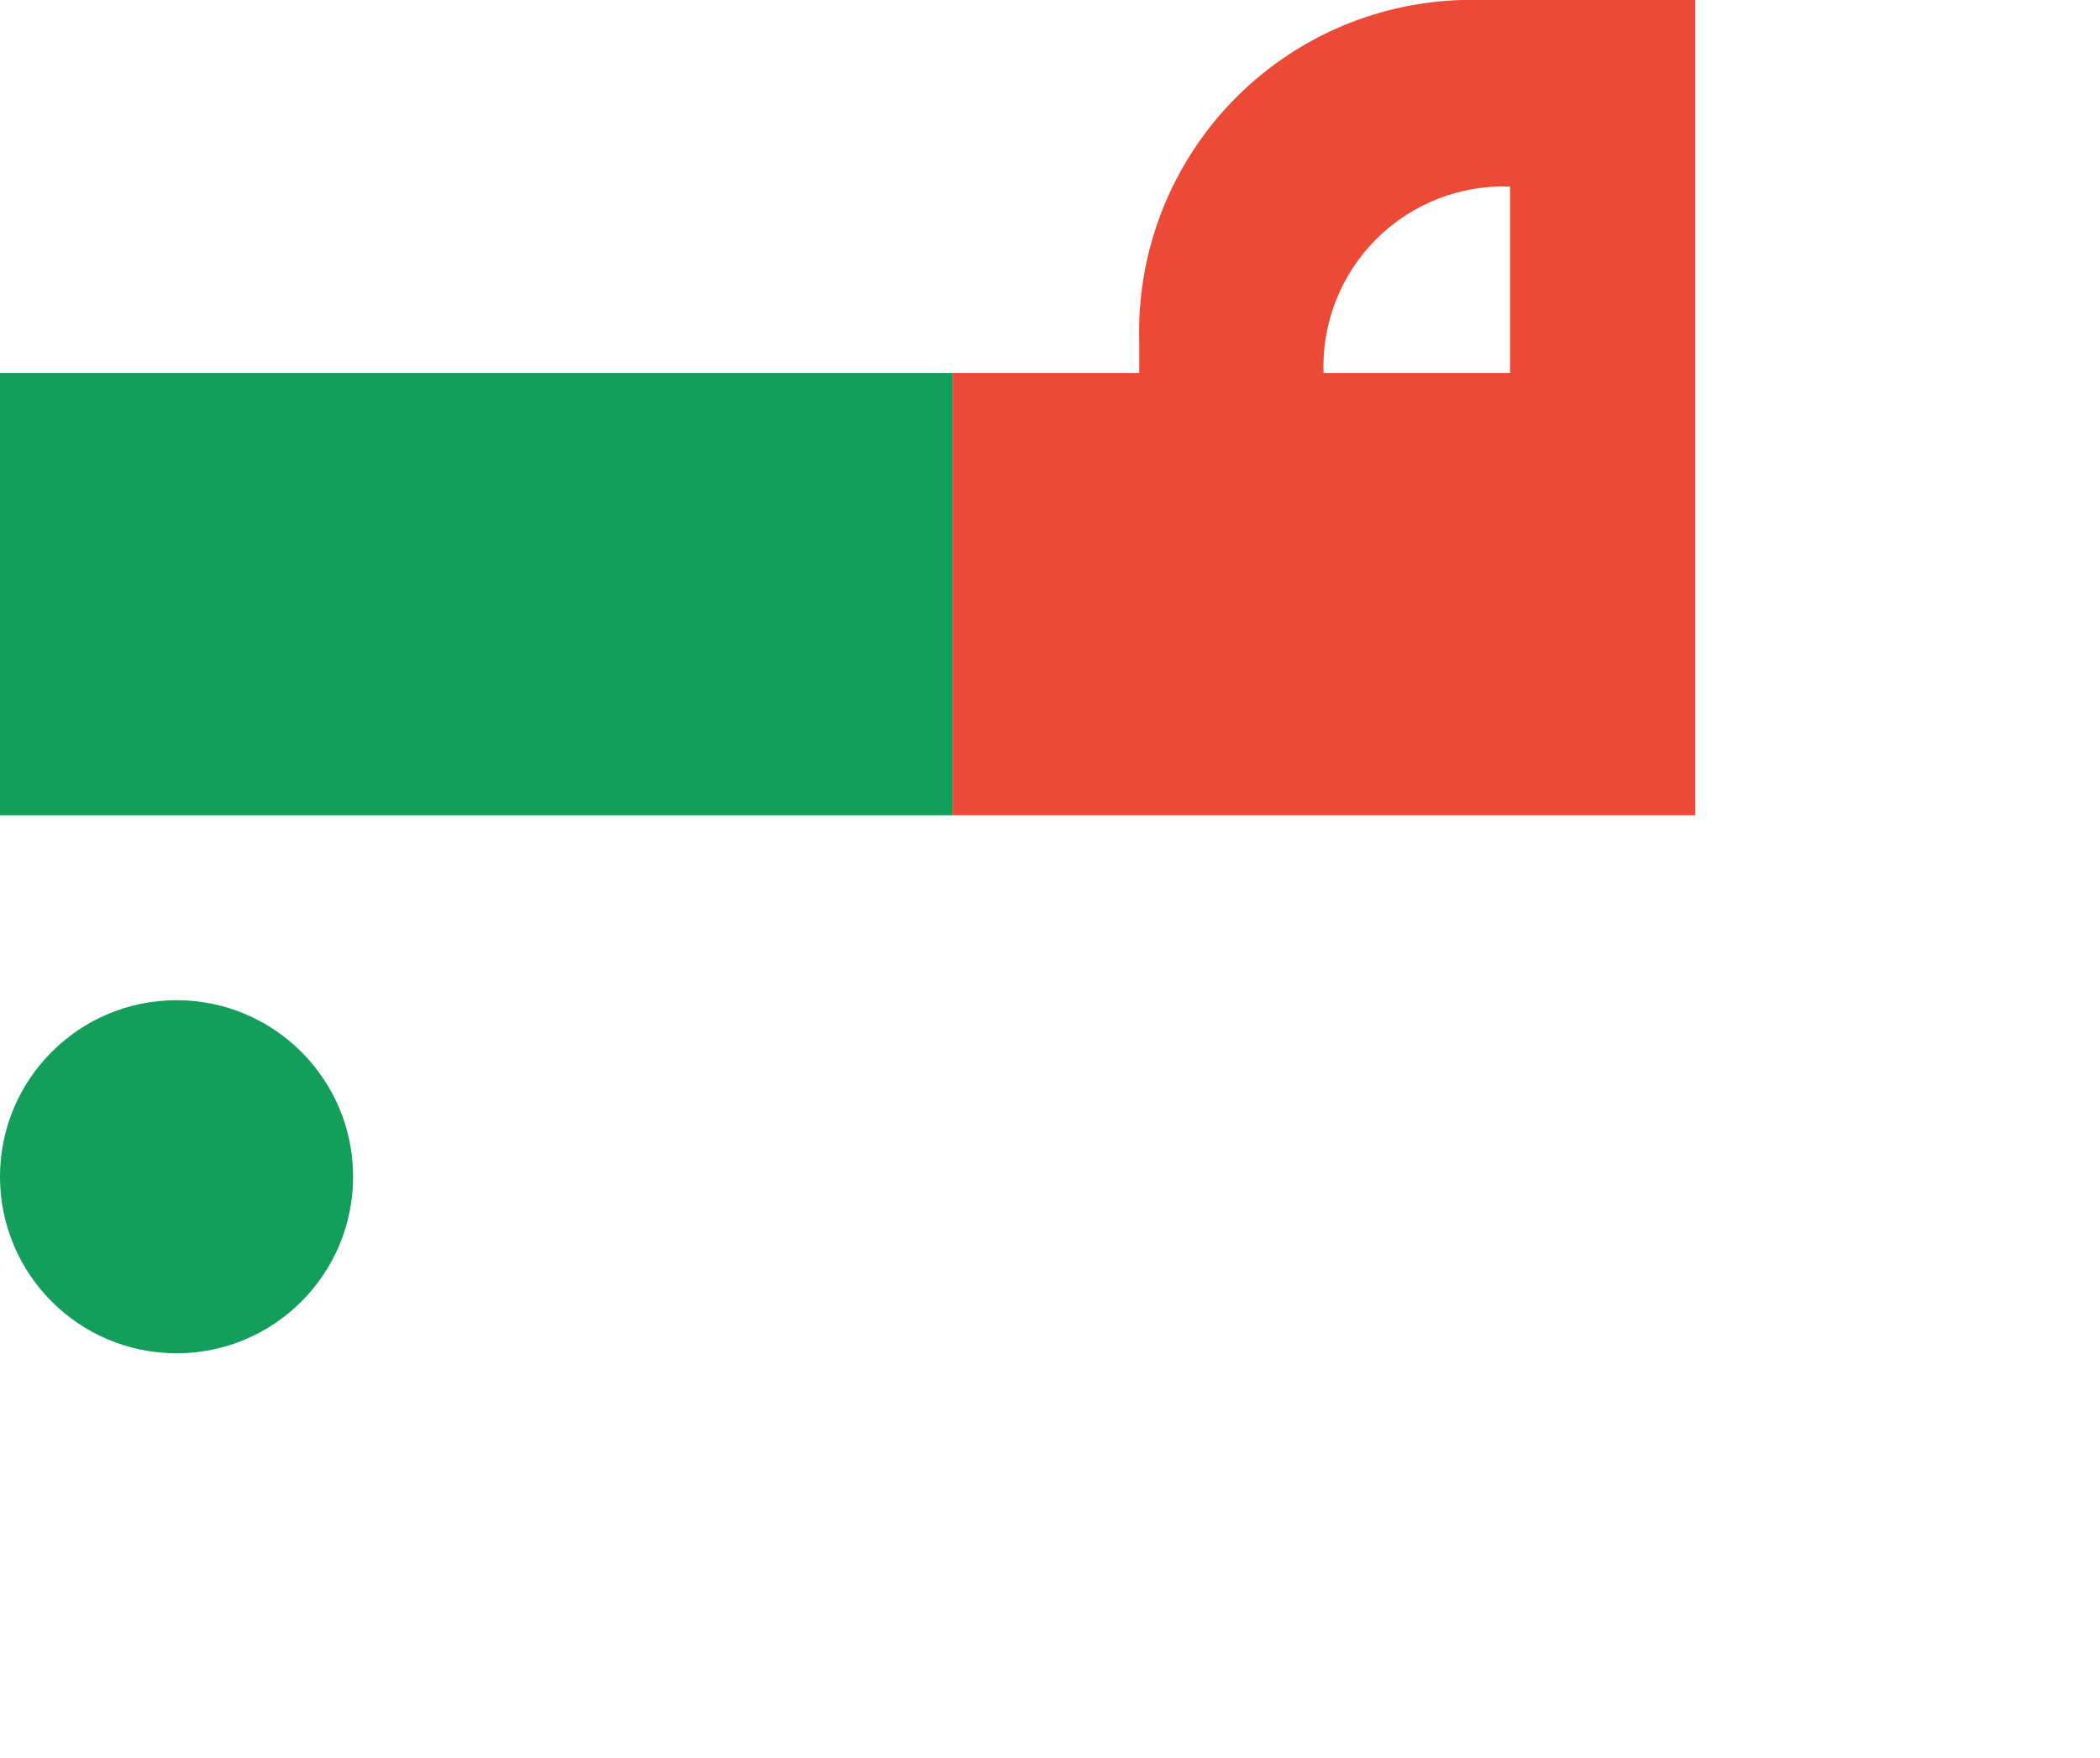
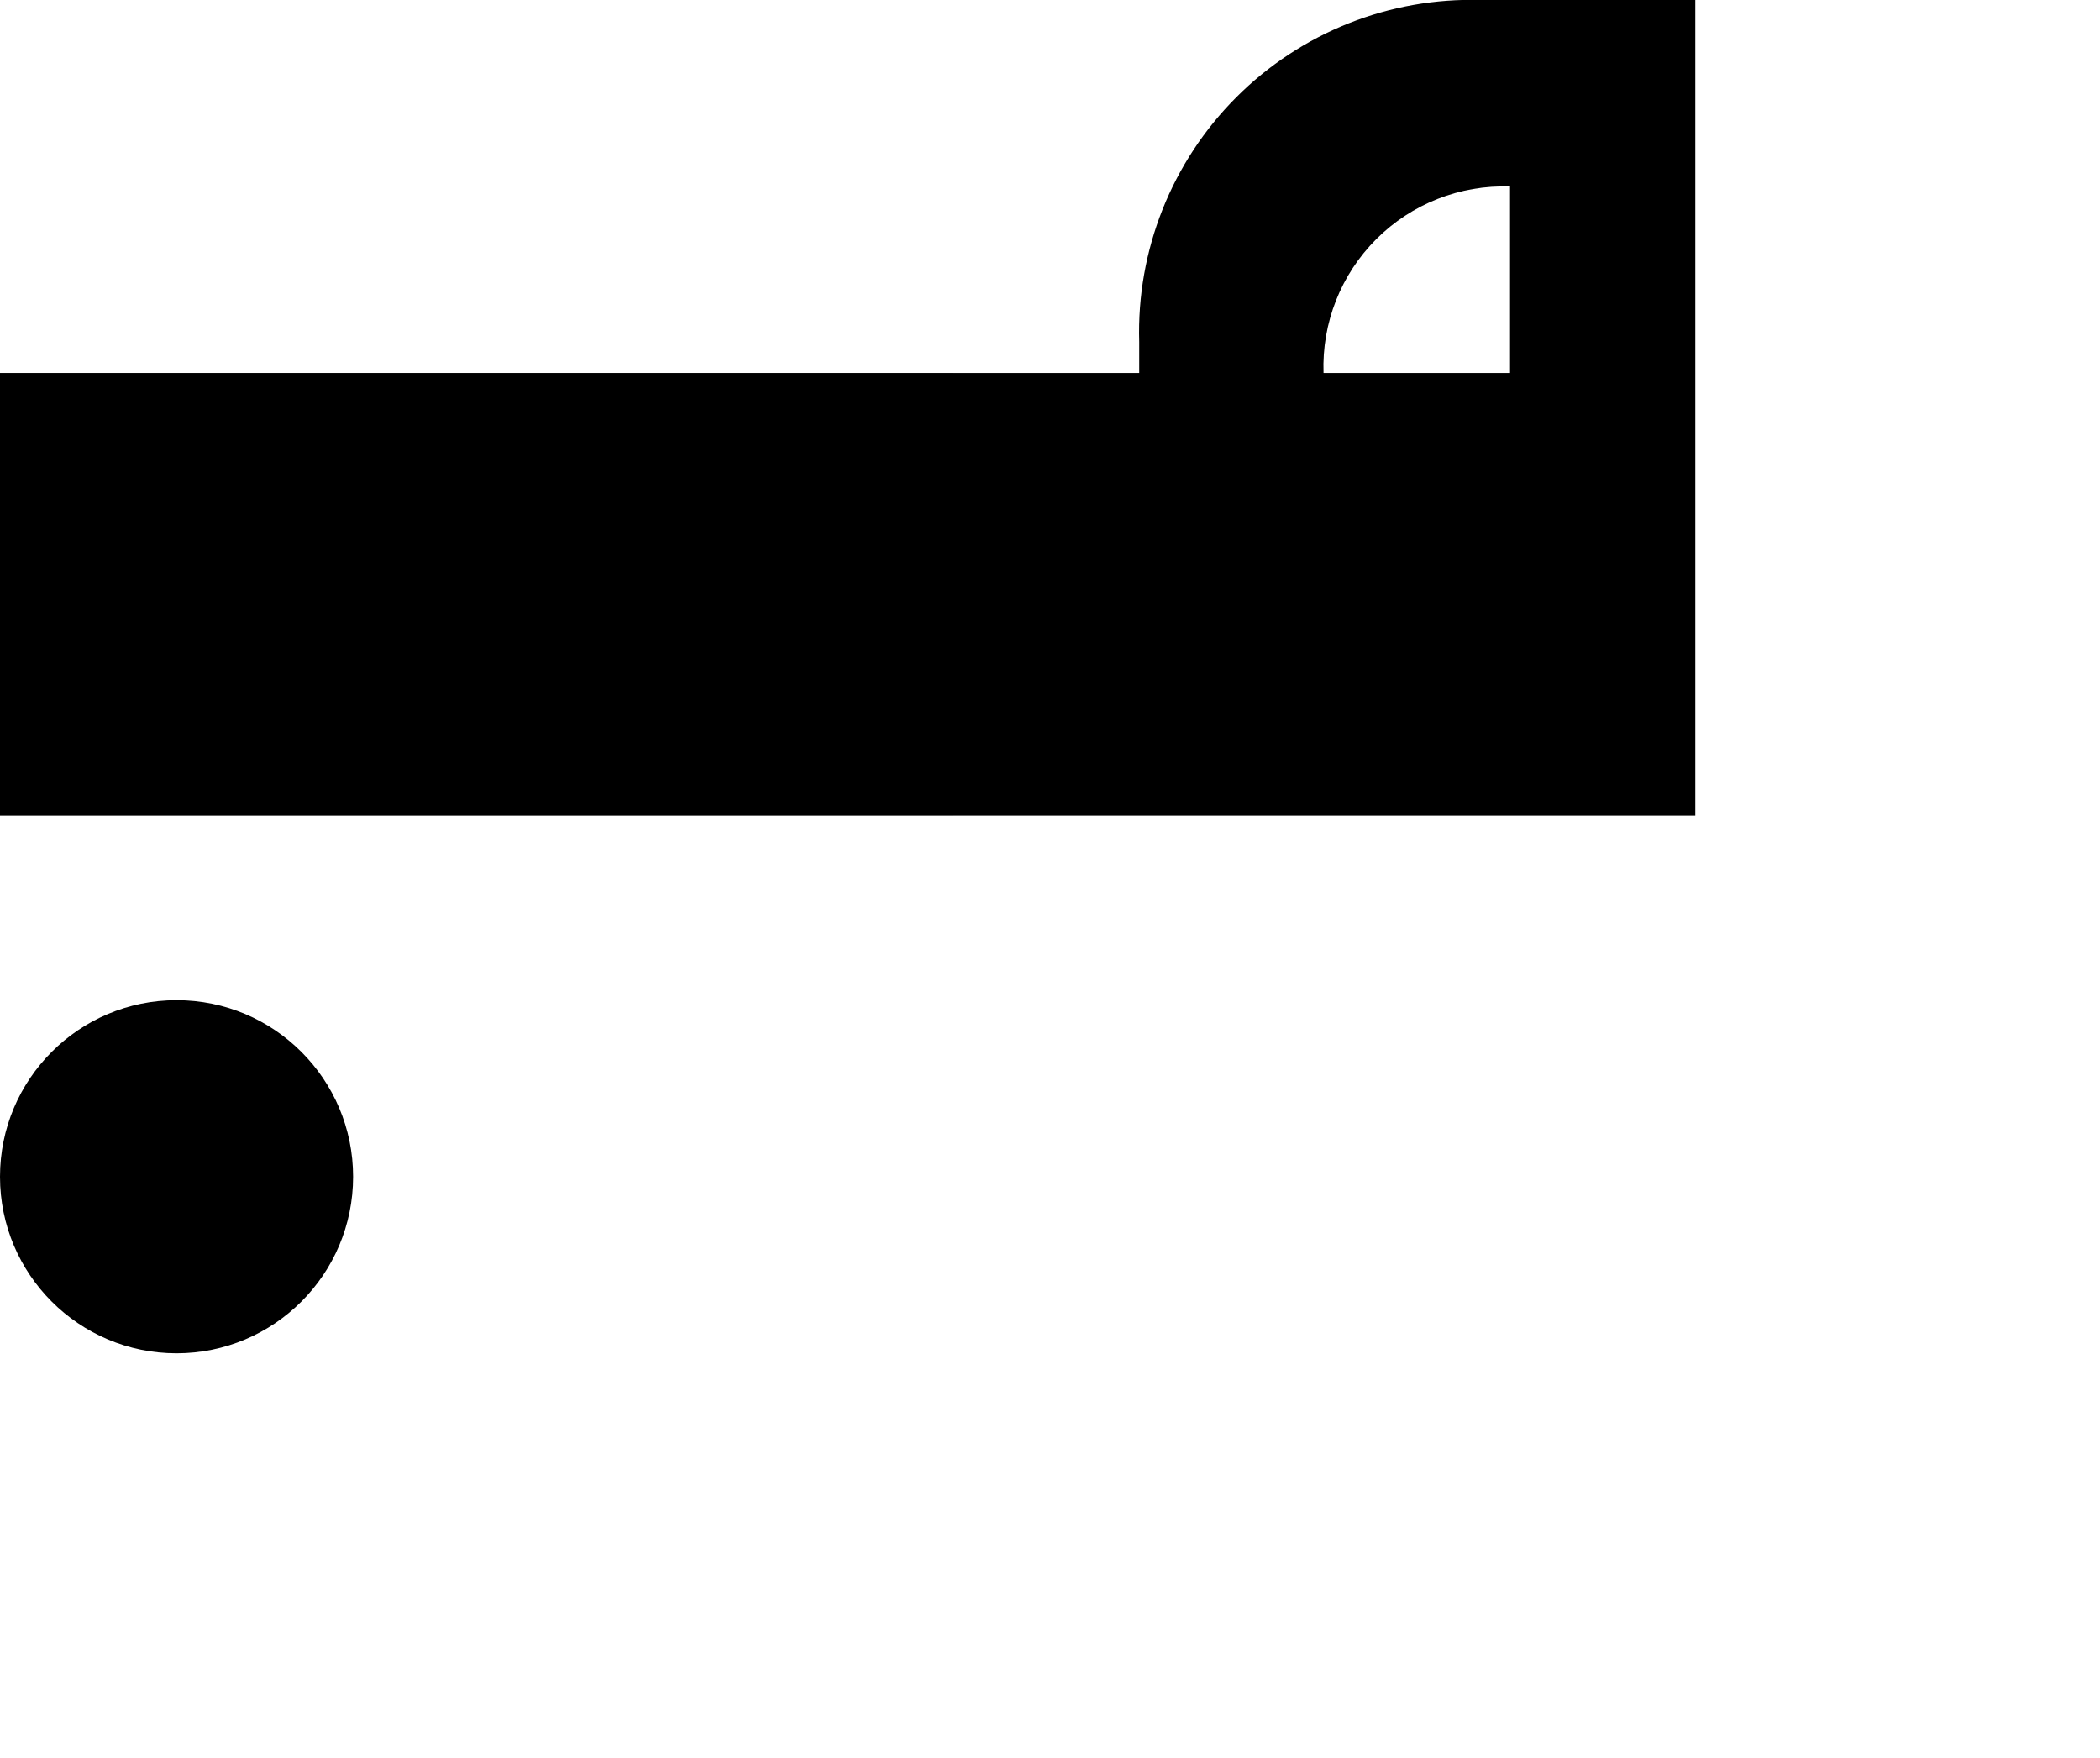
<svg xmlns="http://www.w3.org/2000/svg" viewBox="0 0 67.56 56.54">
-   <defs>
-     <style>.cls-1{fill:#139e5b;}.cls-2{fill:#eb4b36;}</style>
-   </defs>
  <g id="Layer_2" data-name="Layer 2">
    <g id="Layer_1-2" data-name="Layer 1">
      <path class="cls-1" d="M0,12H30.65V26.23H0Z" />
      <path class="cls-2" d="M30.65,12h6V11a10.69,10.69,0,0,1,11-11h6.89V26.23H30.65Zm17.93,0V6a5.8,5.8,0,0,0-6,6Z" />
      <circle class="cls-1" cx="5.68" cy="37.86" r="5.68" />
    </g>
  </g>
</svg>
